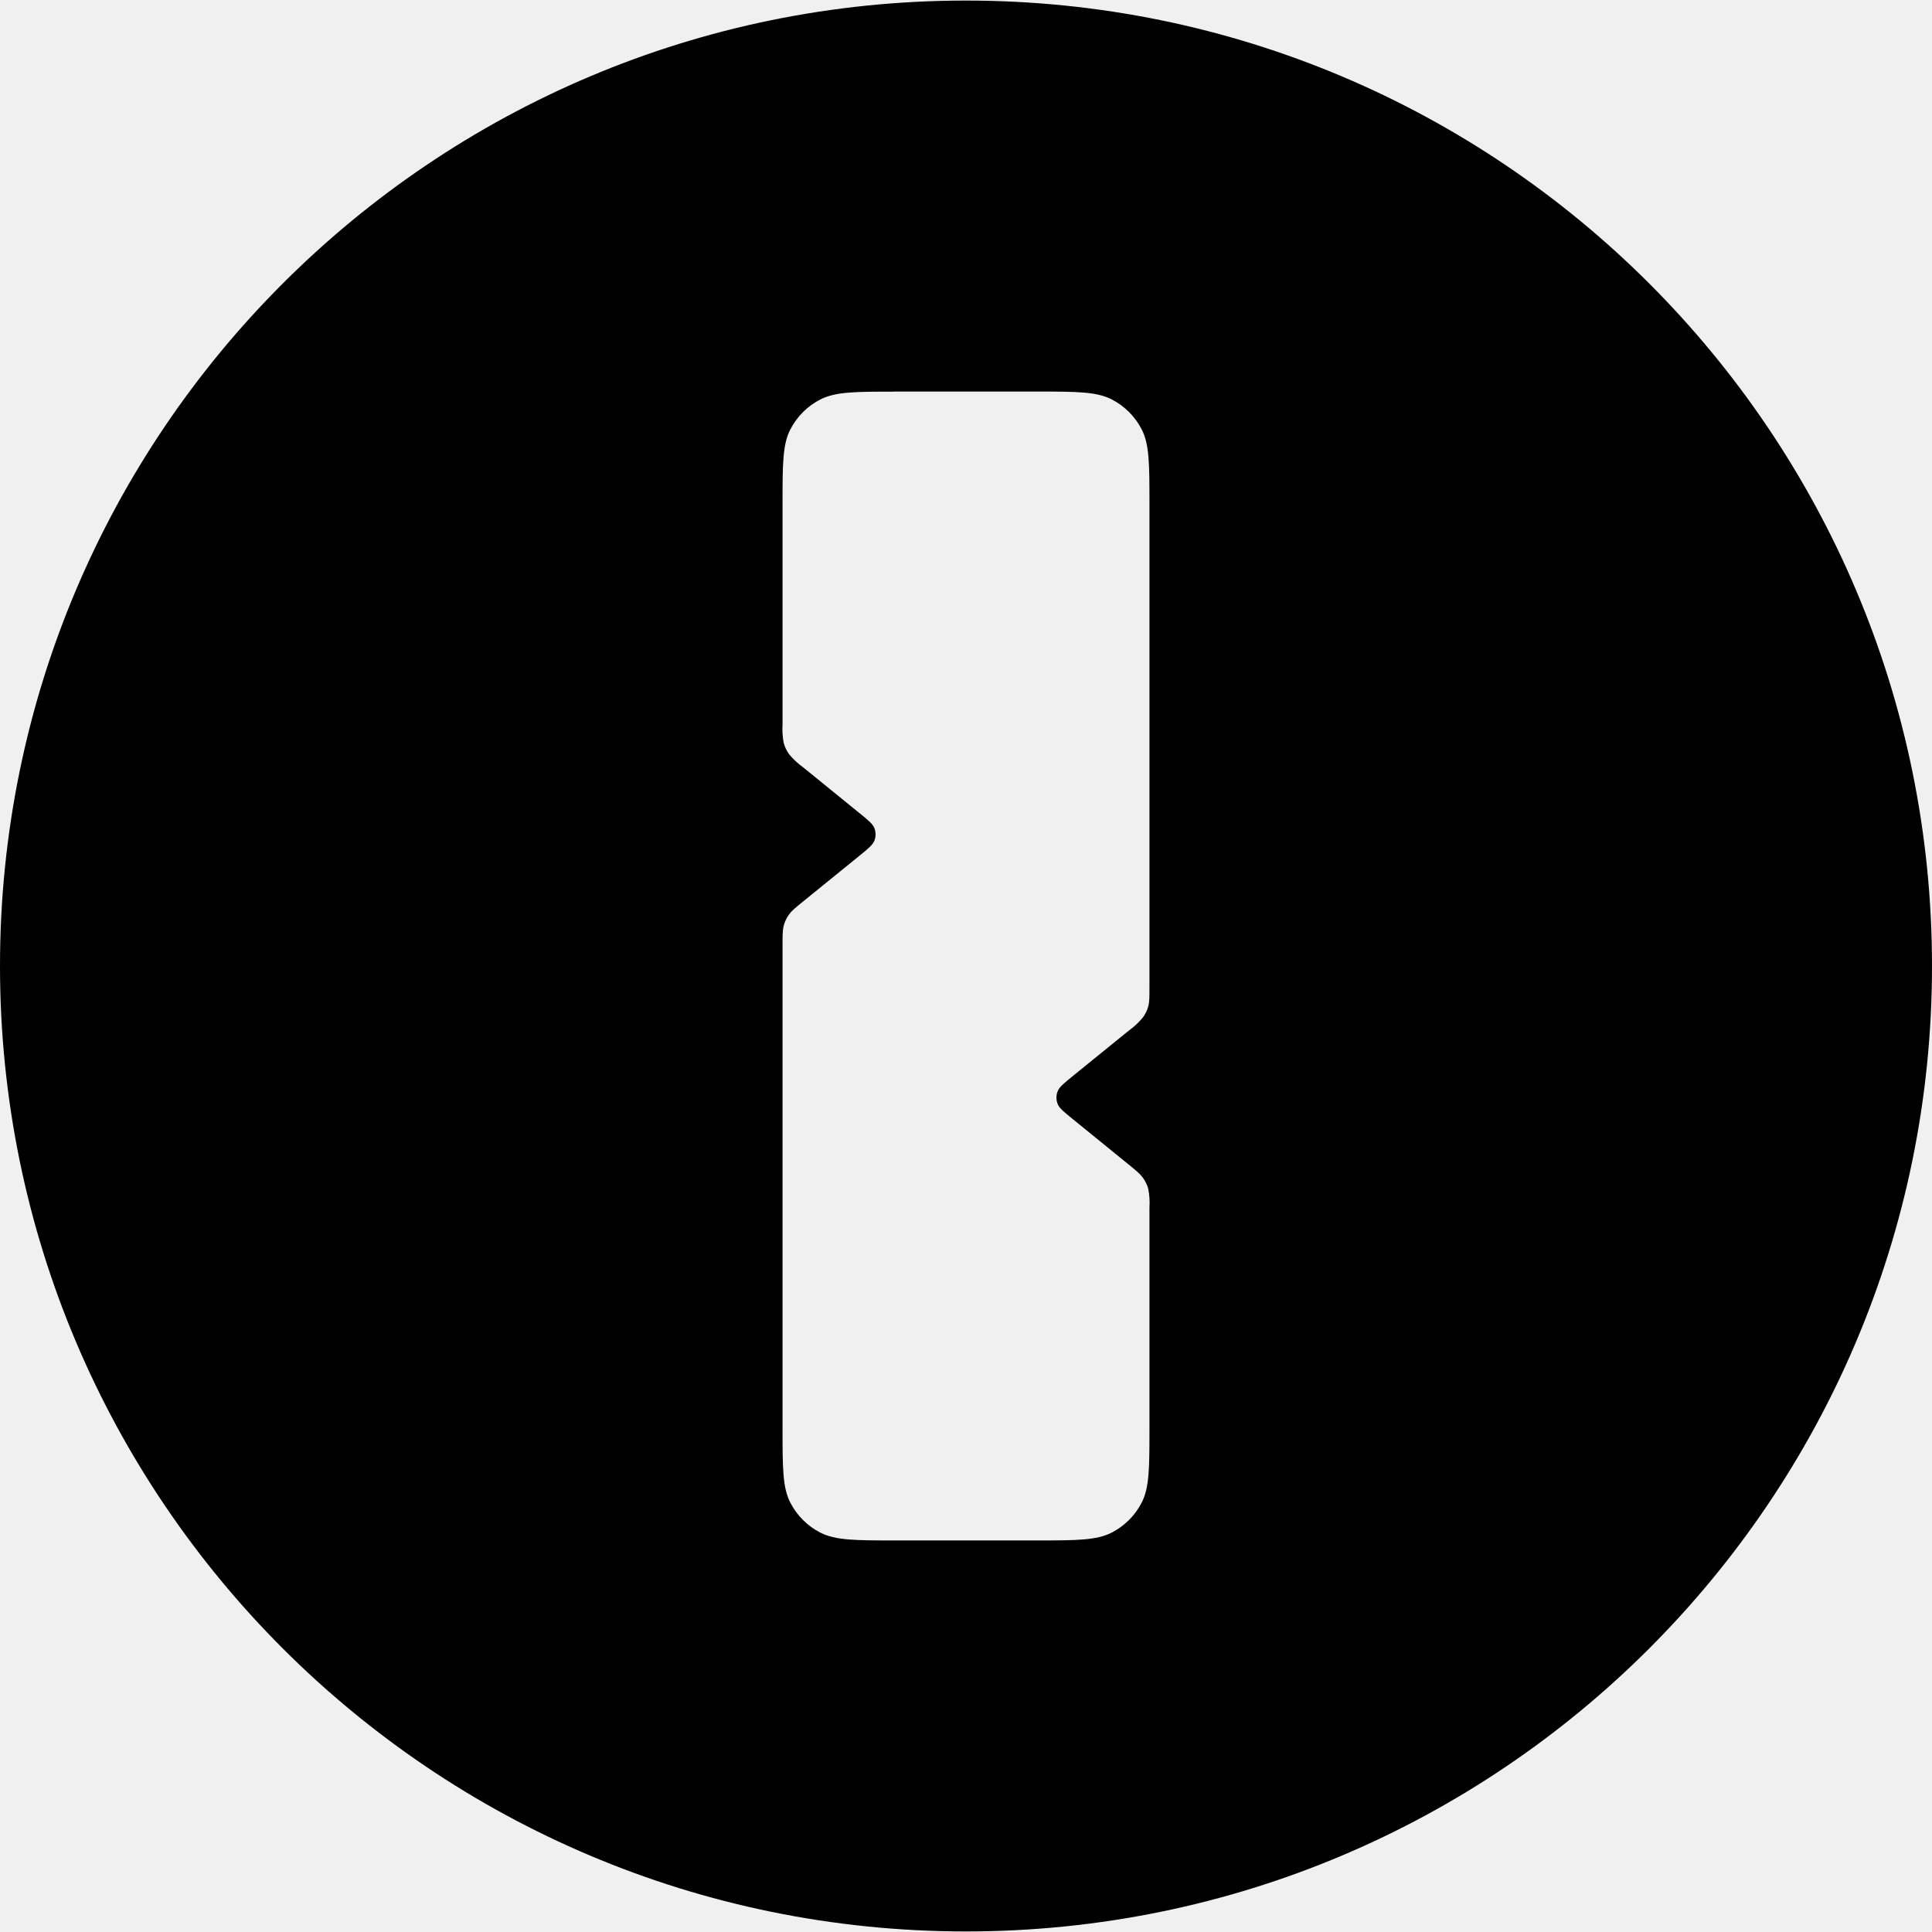
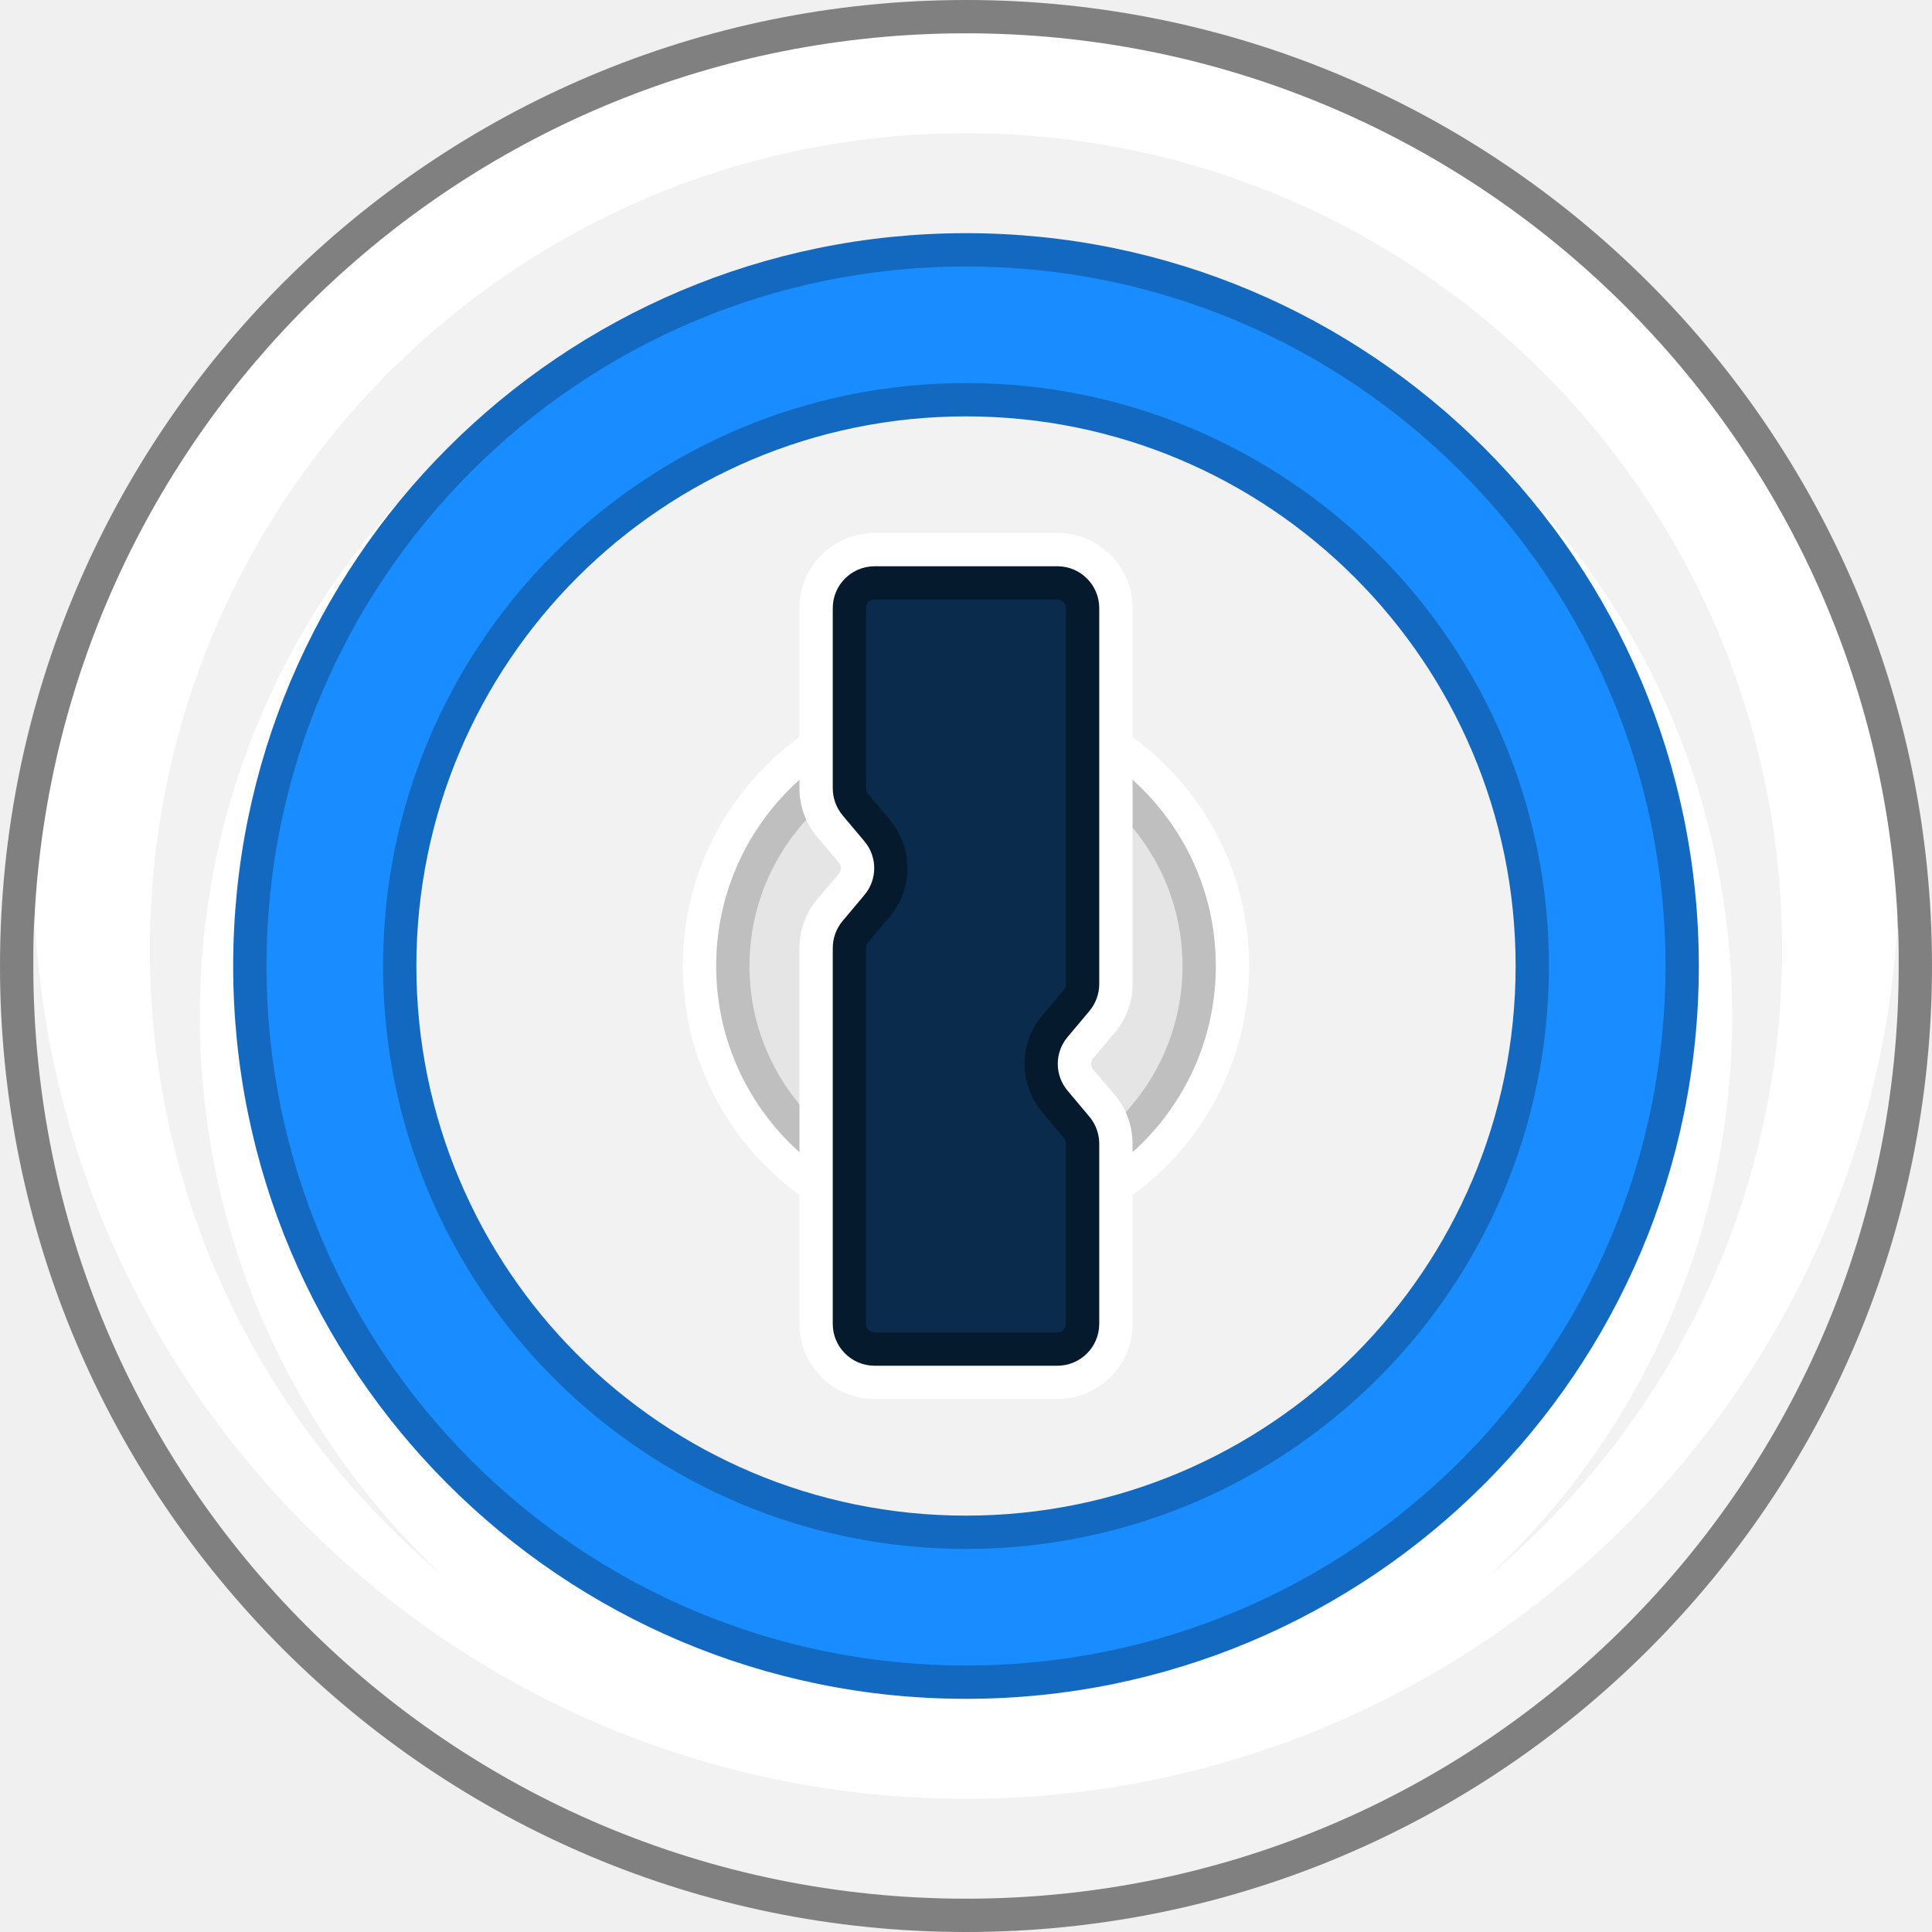
- <svg xmlns="http://www.w3.org/2000/svg" width="24" height="24" viewBox="0 0 24 24">
-   <path fill="currentColor" d="M12 .007C5.373.007 0 5.376 0 11.999c0 6.624 5.373 11.994 12 11.994S24 18.623 24 12C24 5.376 18.627.007 12 .007m-.895 4.857h1.788c.484 0 .729.002.914.096a.86.86 0 0 1 .377.377c.094.185.095.428.095.912v6.016c0 .12 0 .182-.015.238a.427.427 0 0 1-.067.137a.923.923 0 0 1-.174.162l-.695.564c-.113.092-.17.138-.191.194a.216.216 0 0 0 0 .15c.02.055.078.101.191.193l.695.565c.094.076.14.115.174.162c.03.042.053.087.067.137a.936.936 0 0 1 .015.238v2.746c0 .484-.001.727-.095.912a.86.86 0 0 1-.377.377c-.185.094-.43.096-.914.096h-1.788c-.484 0-.726-.002-.912-.096a.86.86 0 0 1-.377-.377c-.094-.185-.095-.428-.095-.912v-6.016c0-.12 0-.182.015-.238a.437.437 0 0 1 .067-.139c.034-.047.08-.083.174-.16l.695-.564c.113-.092.17-.138.191-.194a.216.216 0 0 0 0-.15c-.02-.055-.078-.101-.191-.193l-.695-.565a.92.92 0 0 1-.174-.162a.437.437 0 0 1-.067-.139a.92.92 0 0 1-.015-.236V6.25c0-.484.001-.727.095-.912a.86.86 0 0 1 .377-.377c.186-.094.428-.096.912-.096z" />
+ <svg xmlns="http://www.w3.org/2000/svg" height="2500" width="2500" viewBox="48 48 928 928">
+   <circle cx="512" cy="512" fill="gray" r="464" />
+   <path d="M512 64C272.6 64 77.1 251.7 64.6 488 64.7 739.8 265 944 512 944s447.3-204.2 447.4-456C946.9 251.7 751.4 64 512 64z" fill="#fff" />
+   <path d="M512 960C264.3 960 64 759.7 64 512c0-8.3 0-16 .6-23.7C76.8 724.5 272.6 912 512 912c237.4 0 432-185 447.4-418.6v-5.1c.6 7.7.6 15.4.6 23.7 0 247.7-200.3 448-448 448zm0-848c-216.5 0-392 175.5-392 392 0 121 54.8 229.1 140.9 301A366.9 366.9 0 0 1 144 536c0-203.2 164.8-368 368-368s368 164.8 368 368a366.9 366.9 0 0 1-116.9 269C849.2 733.1 904 625 904 504c0-216.5-175.5-392-392-392z" fill="#f2f2f2" />
+   <circle cx="512" cy="512" fill="#1369bf" r="352" />
+   <circle cx="512" cy="512" fill="#198cff" r="336" />
+   <circle cx="512" cy="512" fill="#1369bf" r="280" />
+   <circle cx="512" cy="512" fill="#f2f2f2" r="264" />
+   <circle cx="512" cy="512" fill="#fff" r="136" />
+   <circle cx="512" cy="512" fill="#bfbfbf" r="120" />
+   <circle cx="512" cy="512" fill="#e5e5e5" r="104" />
+   <path d="M468 720a36.1 36.1 0 0 1-36-36V503.3a36.3 36.3 0 0 1 8.4-23.2l10.6-12.5a4.2 4.2 0 0 0 0-5.2l-10.6-12.5a36.3 36.3 0 0 1-8.4-23.2V340a36.1 36.1 0 0 1 36-36h88a36.1 36.1 0 0 1 36 36v180.7a36.3 36.3 0 0 1-8.4 23.2L573 556.4a4.2 4.2 0 0 0 0 5.2l10.6 12.5a36.3 36.3 0 0 1 8.4 23.2V684a36.1 36.1 0 0 1-36 36z" fill="#fff" />
+   <path d="M468 320h88a20.1 20.1 0 0 1 20 20v180.7a20.3 20.3 0 0 1-4.7 12.9l-10.5 12.5a20 20 0 0 0 0 25.8l10.5 12.5a20.3 20.3 0 0 1 4.7 12.9V684a20.1 20.1 0 0 1-20 20h-88a20.1 20.1 0 0 1-20-20V503.3a20.3 20.3 0 0 1 4.7-12.9l10.5-12.5a20 20 0 0 0 0-25.8l-10.5-12.5a20.3 20.3 0 0 1-4.7-12.9V340a20.1 20.1 0 0 1 20-20z" fill="#061a2e" />
+   <path d="M468 688a4 4 0 0 1-4-4V503.3a3.9 3.9 0 0 1 .9-2.6l10.6-12.6a36 36 0 0 0 0-46.2l-10.6-12.6a3.9 3.9 0 0 1-.9-2.6V340a4 4 0 0 1 4-4h88a4 4 0 0 1 4 4v180.7a3.9 3.9 0 0 1-.9 2.6l-10.6 12.6a36 36 0 0 0 0 46.2l10.6 12.6a3.9 3.9 0 0 1 .9 2.6V684a4 4 0 0 1-4 4z" fill="#0a2b4c" />
</svg>
